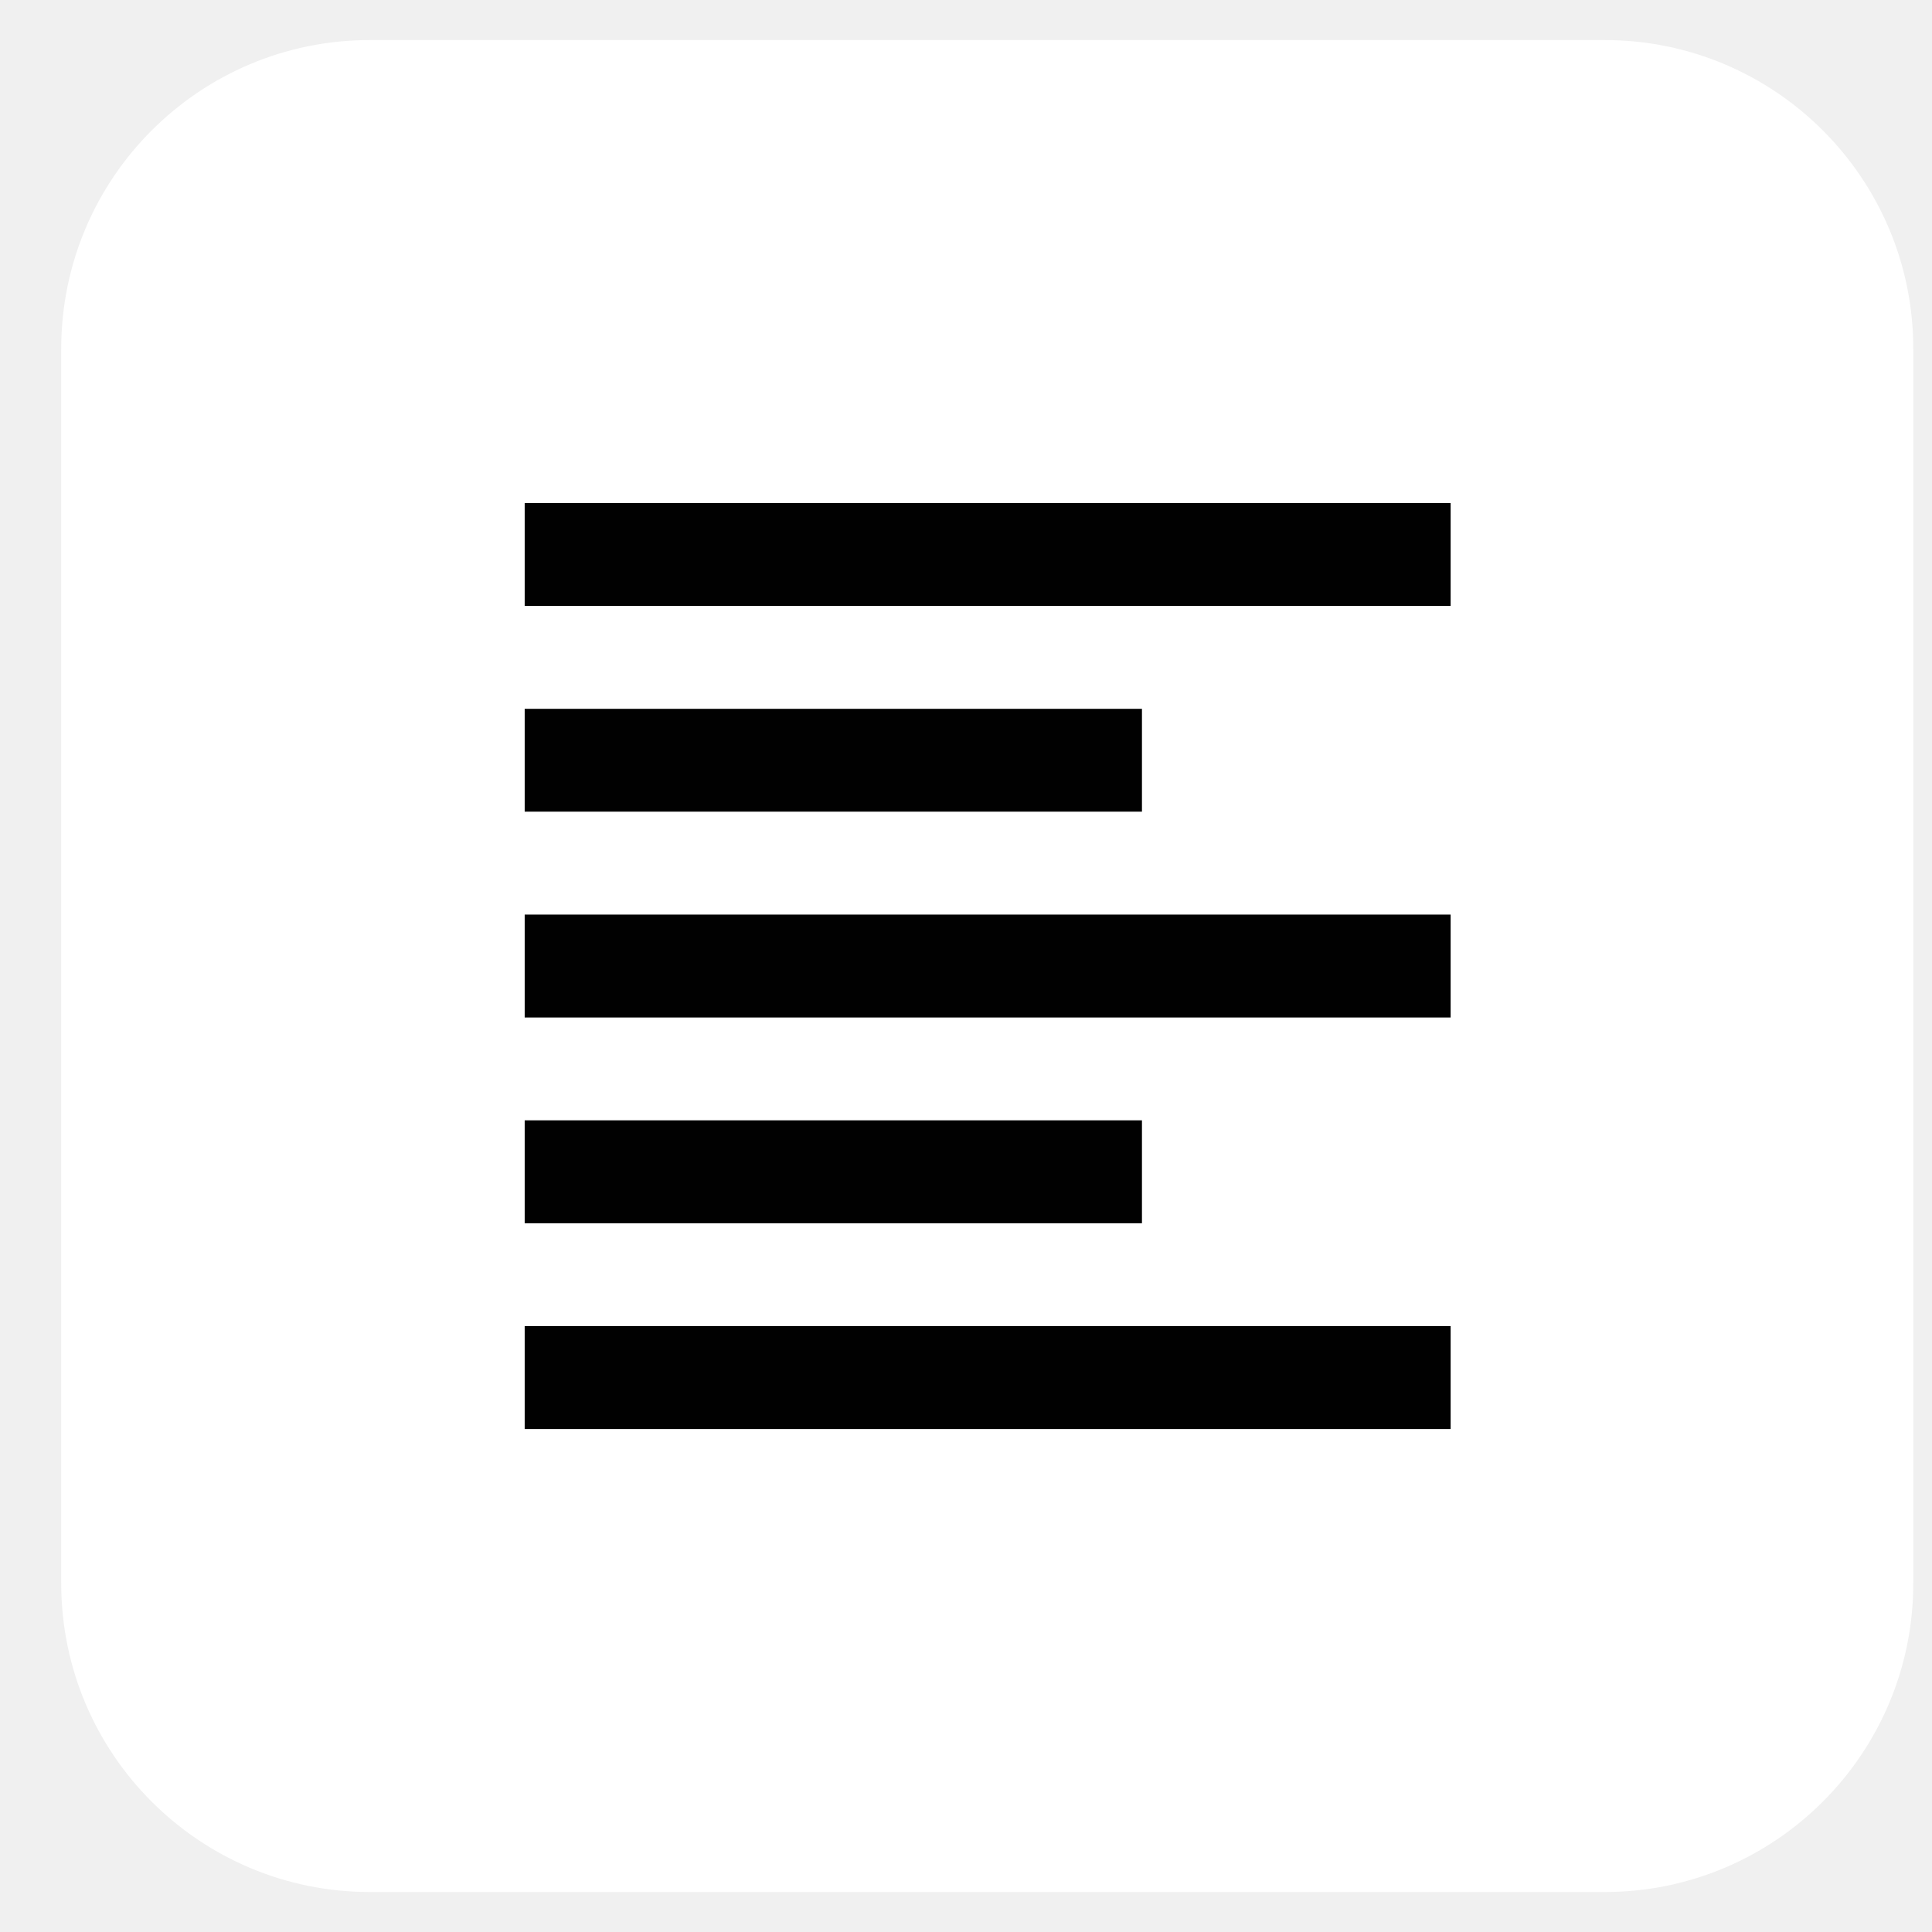
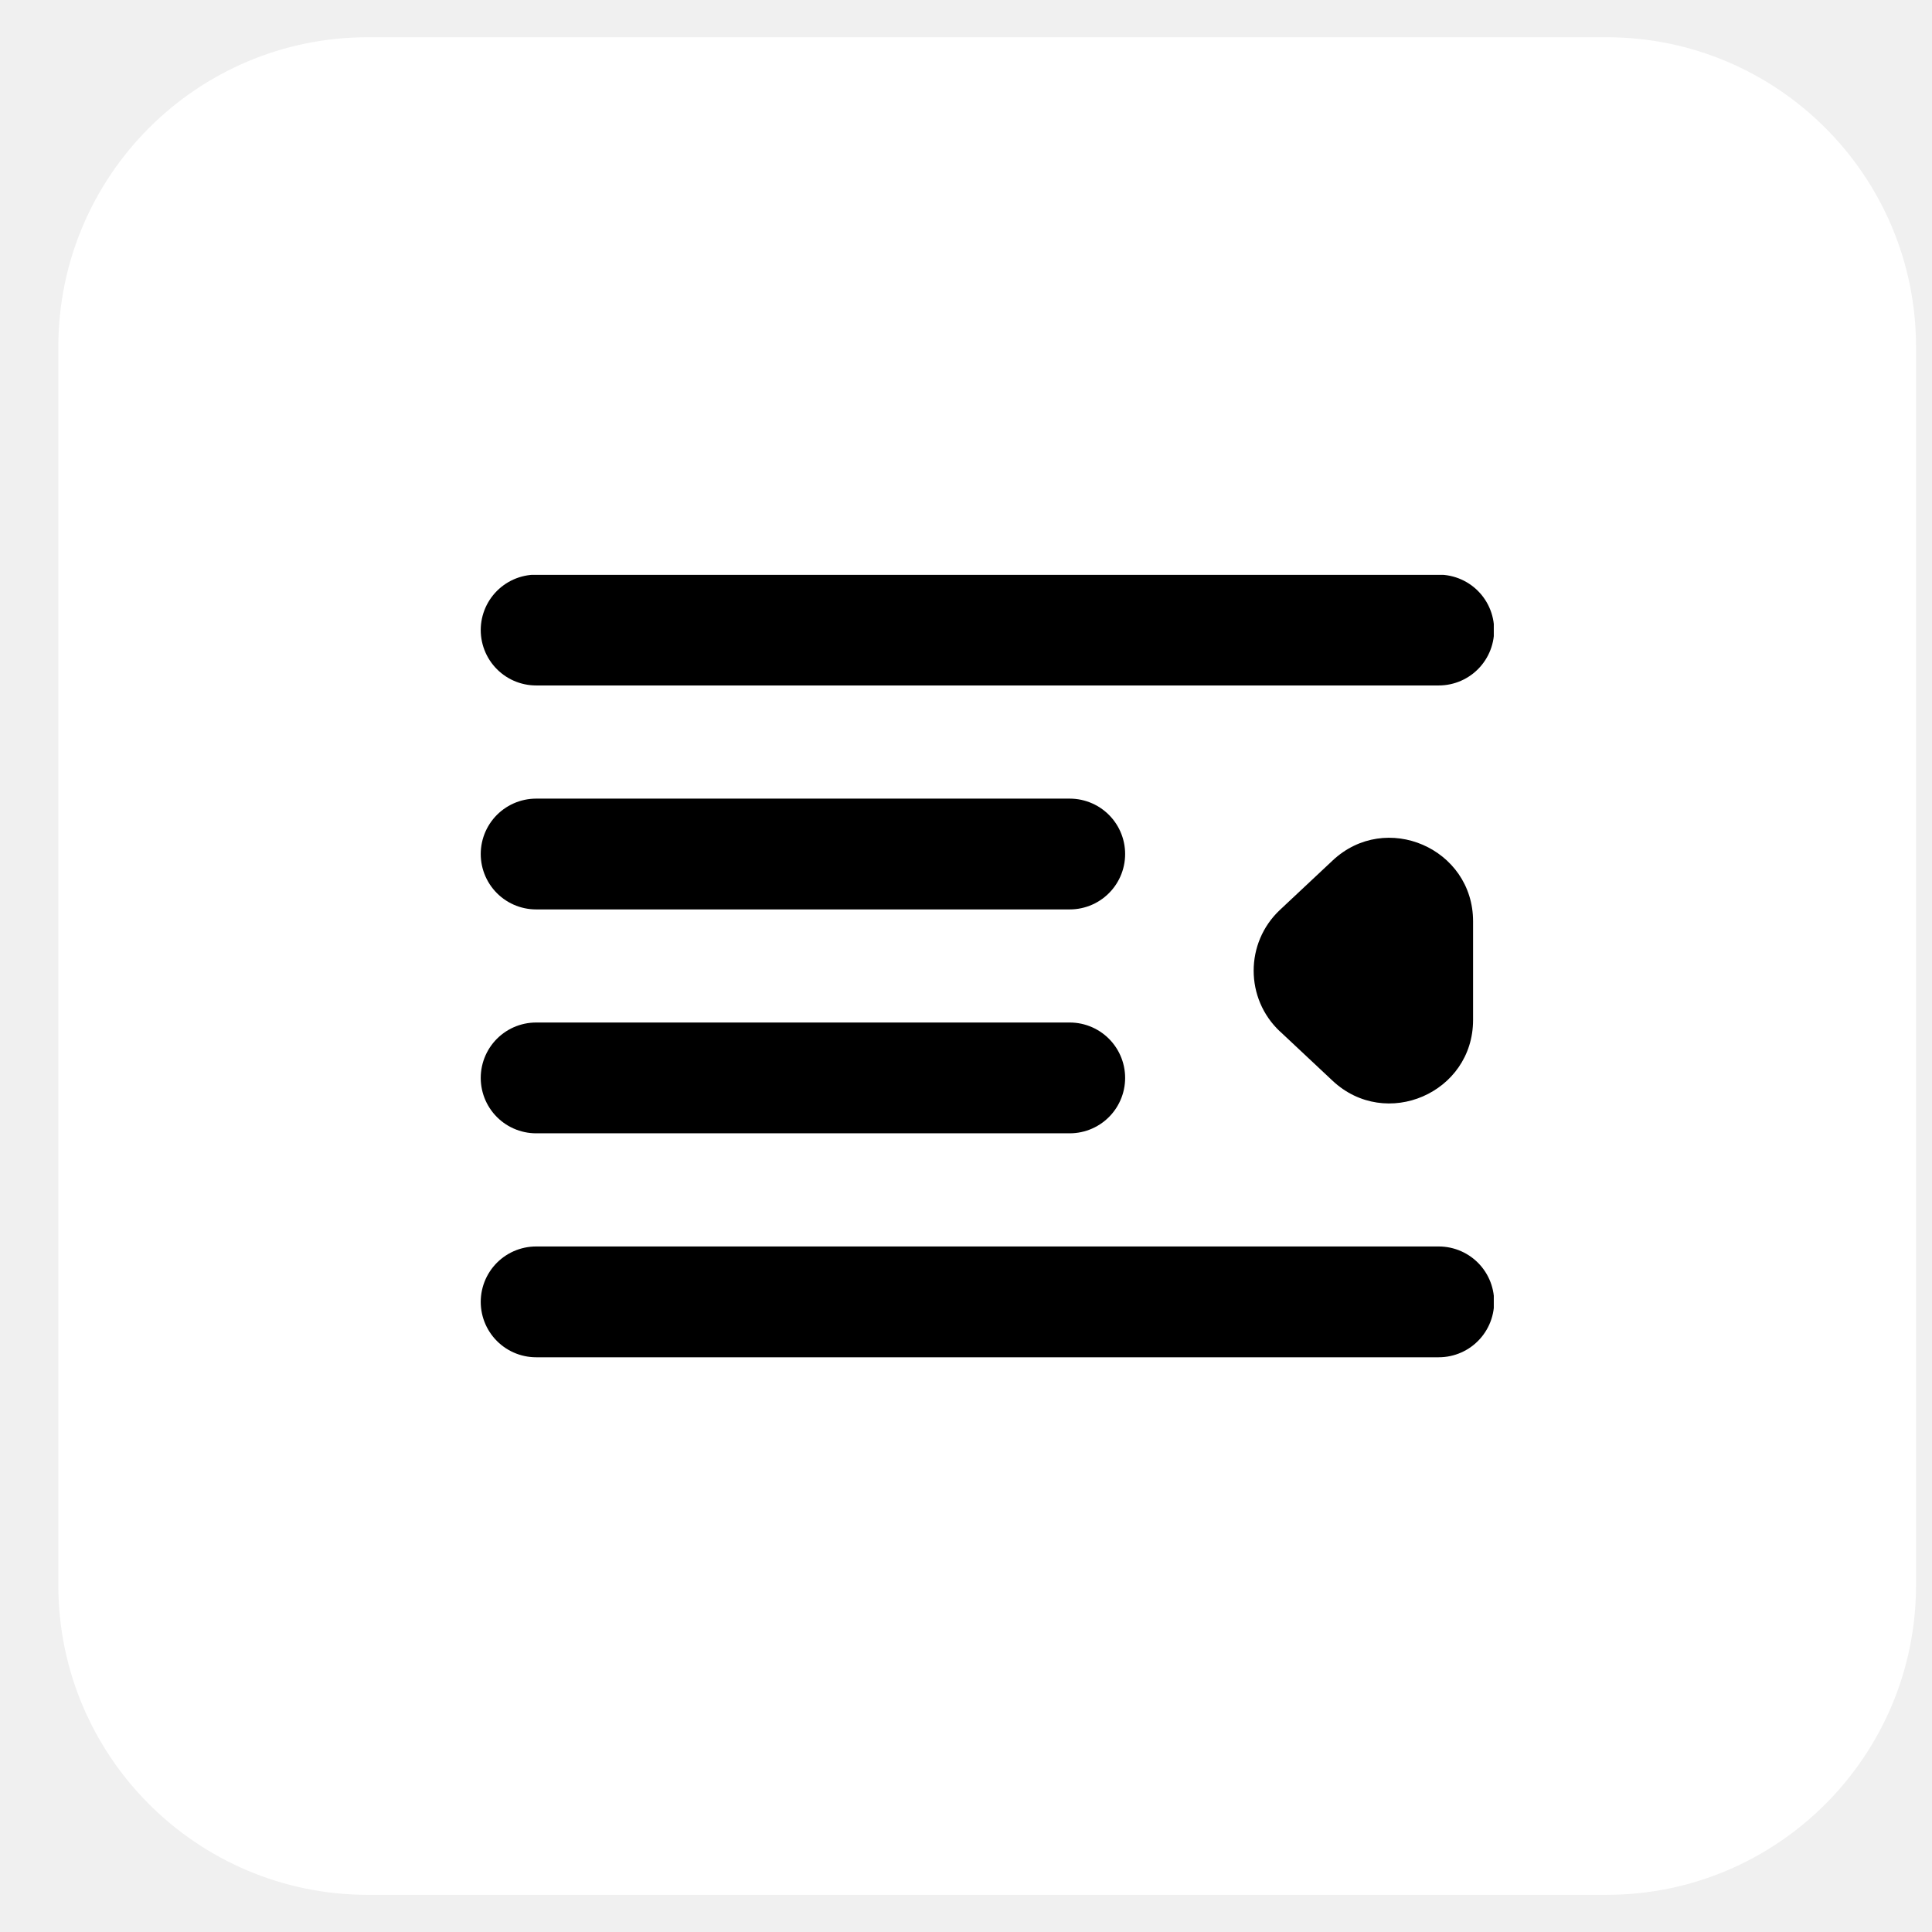
<svg xmlns="http://www.w3.org/2000/svg" width="26" height="26" viewBox="0 0 26 26" fill="none">
-   <rect x="0.824" y="0.539" width="24.924" height="24.923" rx="4.154" fill="white" />
+   <rect x="0.785" y="0.501" width="25" height="24.999" rx="4.167" fill="white" />
  <mask id="mask0_1198_31044" style="mask-type:alpha" maskUnits="userSpaceOnUse" x="4" y="4" width="18" height="18">
-     <rect x="4.979" y="4.693" width="16.616" height="16.615" fill="#D9D9D9" />
+     <rect x="4.951" y="4.668" width="16.667" height="16.666" fill="#D9D9D9" />
  </mask>
  <g mask="url(#mask0_1198_31044)">
-     <path d="M7.061 19.231V17.846H19.522V19.231H7.061ZM7.061 16.462V15.077H15.368V16.462H7.061ZM7.061 13.693V12.308H19.522V13.693H7.061ZM7.061 10.923V9.539H15.368V10.923H7.061ZM7.061 8.154V6.77H19.522V8.154H7.061Z" fill="#010101" />
+ </g>
+   <g clip-path="url(#clip0_1198_31044)">
+     <path d="M7.215 8.479H19.362" stroke="black" stroke-width="1.491" stroke-linecap="round" stroke-linejoin="round" />
+     <path d="M7.215 17.52H19.362" stroke="black" stroke-width="1.491" stroke-linecap="round" stroke-linejoin="round" />
+     <path d="M7.215 11.493H14.396" stroke="black" stroke-width="1.491" stroke-linecap="round" stroke-linejoin="round" />
+     <path d="M7.215 14.506H14.396" stroke="black" stroke-width="1.491" stroke-linecap="round" stroke-linejoin="round" />
+     <path d="M17.226 13.881L17.933 14.544C18.65 15.216 19.824 14.708 19.824 13.726V12.399C19.824 11.417 18.65 10.907 17.933 11.581L17.226 12.244C16.753 12.687 16.753 13.439 17.226 13.882V13.881Z" fill="black" />
  </g>
+   <defs>
+     <clipPath id="clip0_1198_31044">
+       <rect width="13.638" height="10.53" fill="white" transform="translate(6.46484 7.73633)" />
+     </clipPath>
+   </defs>
</svg>
